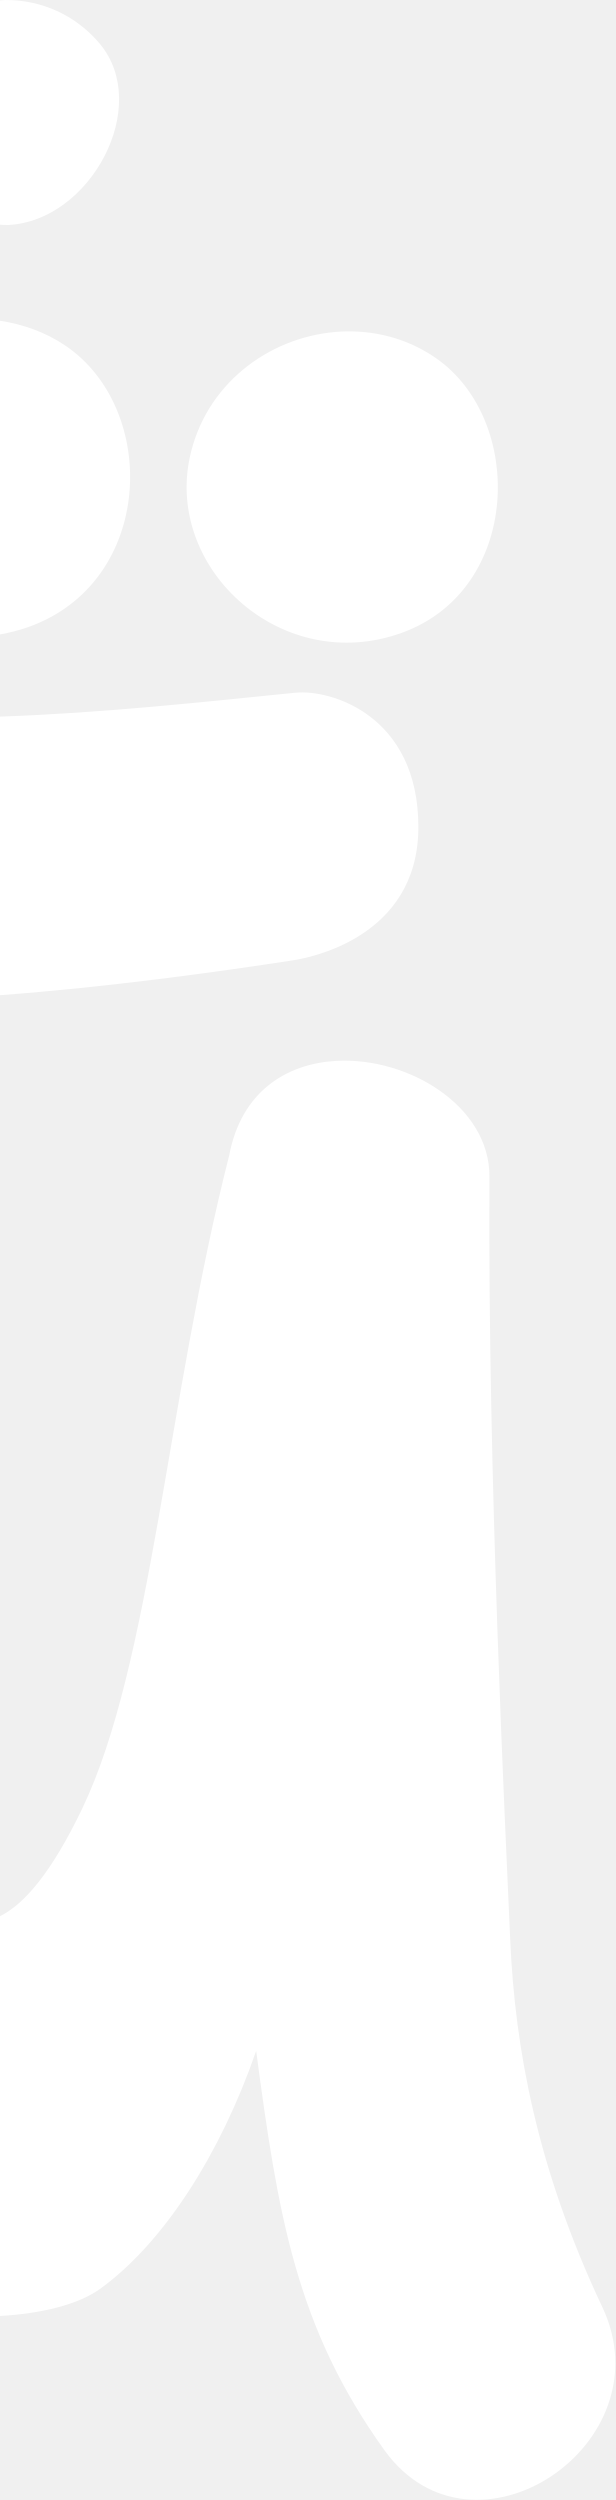
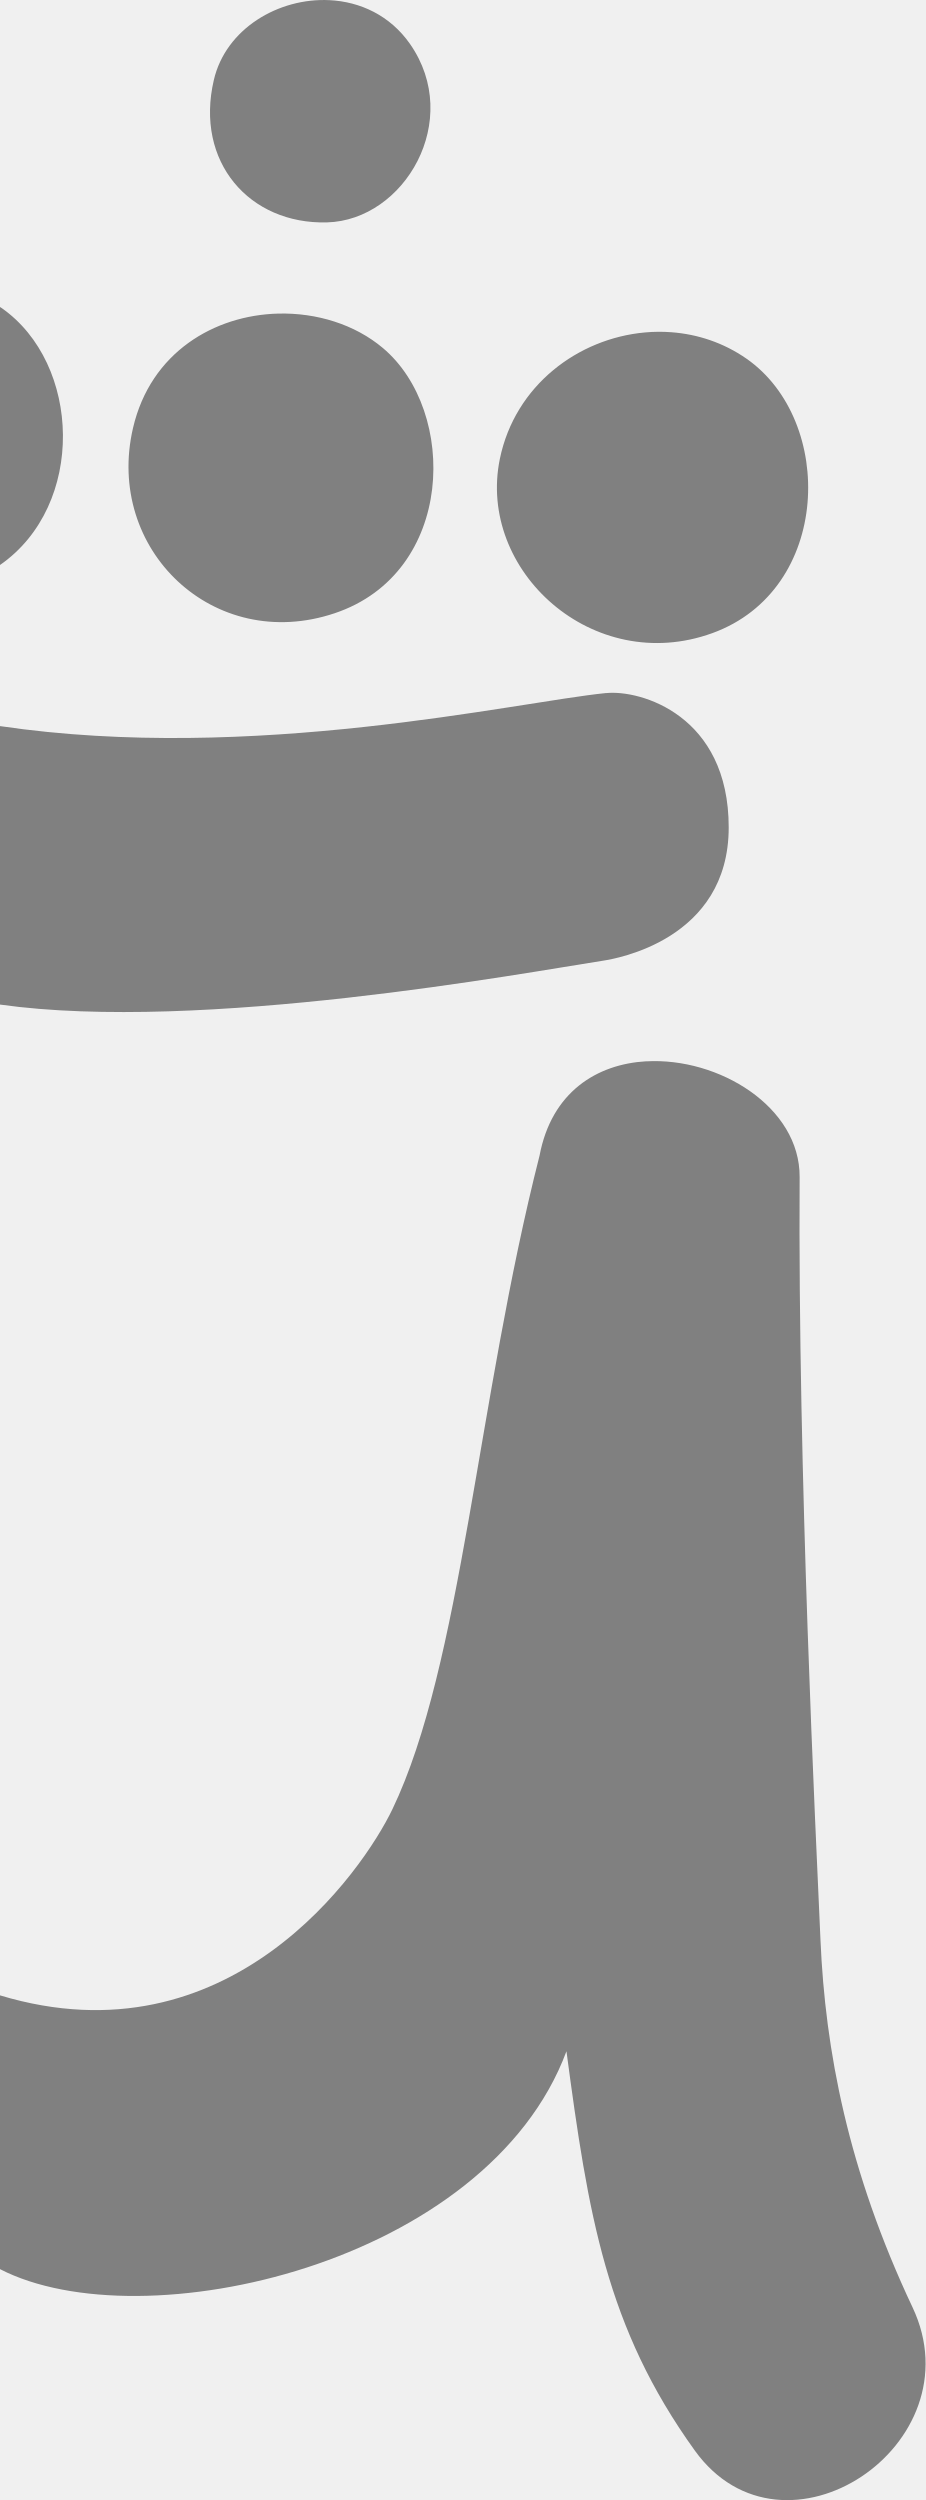
- <svg xmlns="http://www.w3.org/2000/svg" width="9.169mm" height="37.253mm" viewBox="0 0 9.169 37.253" version="1.1" id="svg1">
+ <svg xmlns="http://www.w3.org/2000/svg" width="13.794mm" height="37.258mm" viewBox="0 0 13.794 37.258" version="1.1" id="svg1">
  <defs id="defs1" />
-   <g id="layer1" transform="translate(-59.78085,-28.07748)">
-     <path id="path3" style="fill:#ffffff;stroke-width:0.8;stroke-linecap:round;stroke-linejoin:round;stroke-miterlimit:2.1;paint-order:fill markers stroke" d="m 59.877,28.077 c -0.032,-7e-6 -0.064,0.004 -0.096,0.006 v 3.343 c 0.042,0.002 0.083,0.006 0.125,0.004 1.22,-0.061 2.144,-1.77 1.359,-2.704 -0.365,-0.434 -0.879,-0.648 -1.388,-0.648 z m -0.096,4.779 v 4.675 c 0.138,-0.025 0.278,-0.059 0.418,-0.108 1.888,-0.669 1.954,-3.255 0.552,-4.198 -0.298,-0.201 -0.63,-0.315 -0.97,-0.368 z m 5.379,0.166 c -0.131,-0.01 -0.262,-0.009 -0.392,0.003 -0.995,0.089 -1.935,0.786 -2.162,1.881 -0.346,1.668 1.388,3.246 3.166,2.6 1.778,-0.646 1.833,-3.166 0.508,-4.09 -0.342,-0.238 -0.728,-0.365 -1.12,-0.394 z m -0.971,5.377 c -1.37,0.138 -2.884,0.304 -4.409,0.357 v 4.151 c 1.604,-0.12 3.205,-0.341 4.362,-0.519 0.189,-0.029 1.872,-0.31 1.873,-1.985 8.28e-4,-1.675 -1.317,-2.055 -1.826,-2.003 z m 0.599,5.487 c -0.738,0.042 -1.413,0.458 -1.591,1.405 -0.93,3.652 -1.159,7.587 -2.193,9.741 -0.449,0.936 -0.857,1.419 -1.223,1.599 v 5.957 c 0.602,-0.033 1.164,-0.166 1.496,-0.407 0.936,-0.68 1.784,-1.991 2.321,-3.543 0.325,2.437 0.59,4.113 1.912,5.951 1.323,1.837 4.212,-0.086 3.246,-2.134 -0.966,-2.047 -1.301,-3.838 -1.372,-5.468 -0.071,-1.631 -0.337,-6.956 -0.31,-11.376 0.006,-1.048 -1.206,-1.786 -2.285,-1.725 z" />
+   <g id="layer1" transform="translate(-63.09292,-29.75362)">
+     <path id="path3" style="fill:#808080;fill-opacity:1;stroke-width:0.8;stroke-linecap:round;stroke-linejoin:round;stroke-miterlimit:2.1;paint-order:fill markers stroke" d="m 68.004,29.756 c -0.759,-0.038 -1.546,0.425 -1.724,1.189 -0.286,1.222 0.531,2.154 1.686,2.123 1.156,-0.031 2.03,-1.524 1.237,-2.66 -0.298,-0.426 -0.743,-0.629 -1.198,-0.652 z m -4.911,4.573 v 3.845 c 1.283,-0.891 1.211,-3.003 0.021,-3.832 -0.007,-0.005 -0.014,-0.008 -0.021,-0.013 z m 4.148,0.098 c -0.95,0.024 -1.903,0.574 -2.166,1.706 -0.421,1.812 1.206,3.364 3.005,2.76 1.799,-0.603 1.837,-3.013 0.719,-3.953 -0.419,-0.353 -0.988,-0.527 -1.559,-0.513 z m 5.857,0.278 c -0.131,-0.01 -0.262,-0.009 -0.392,0.003 -0.995,0.089 -1.936,0.786 -2.163,1.881 -0.346,1.668 1.389,3.246 3.167,2.6 1.778,-0.646 1.833,-3.166 0.508,-4.09 -0.342,-0.238 -0.728,-0.365 -1.12,-0.394 z m -0.971,5.377 c -1.36,0.137 -5.261,1.048 -9.034,0.493 v 4.15 c 2.999,0.422 7.839,-0.477 8.987,-0.654 0.189,-0.029 1.872,-0.31 1.873,-1.985 8.28e-4,-1.675 -1.316,-2.055 -1.826,-2.003 z m 0.599,5.488 c -0.738,0.042 -1.413,0.458 -1.592,1.406 -0.93,3.652 -1.159,7.586 -2.193,9.741 -0.44,0.917 -2.426,3.806 -5.848,2.774 v 4.08 c 2.116,1.092 7.262,-0.073 8.442,-3.247 0.325,2.437 0.59,4.113 1.913,5.951 1.323,1.837 4.211,-0.086 3.245,-2.134 -0.966,-2.047 -1.301,-3.838 -1.372,-5.468 -0.071,-1.631 -0.338,-6.957 -0.311,-11.377 0.006,-1.048 -1.206,-1.786 -2.285,-1.725 z" />
  </g>
</svg>
